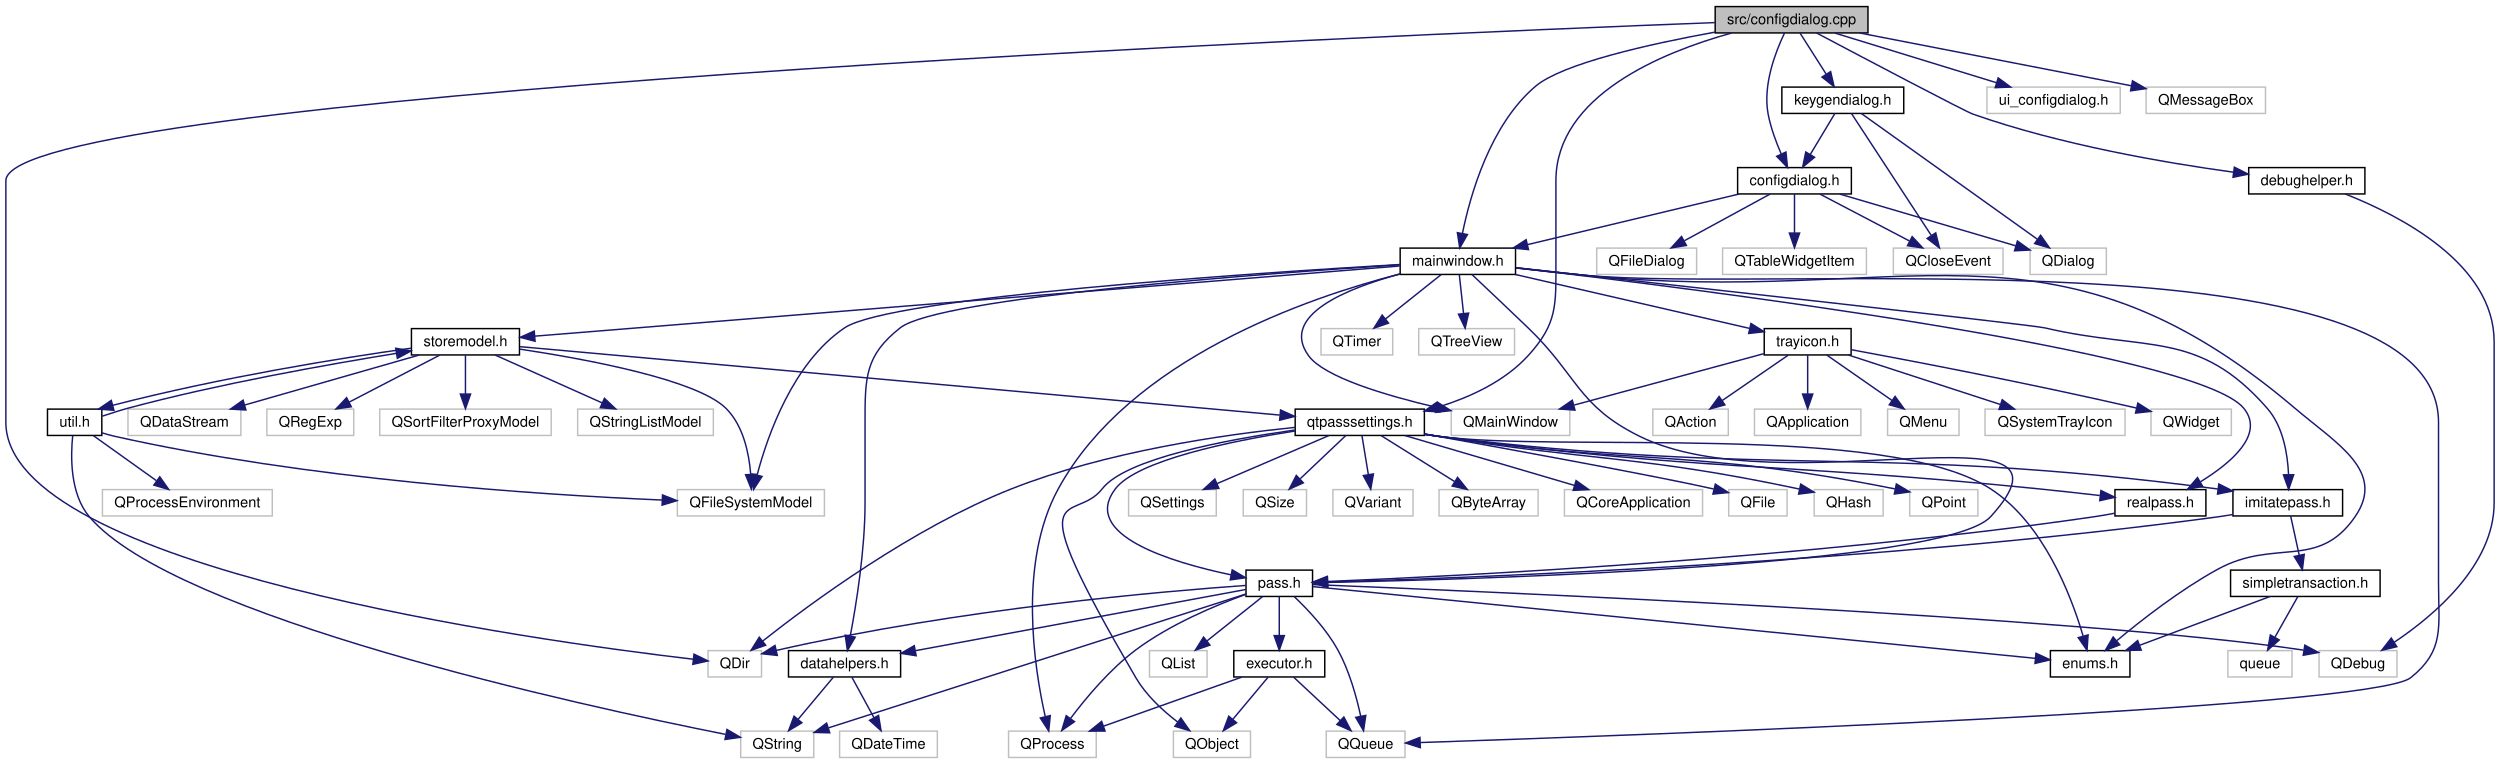
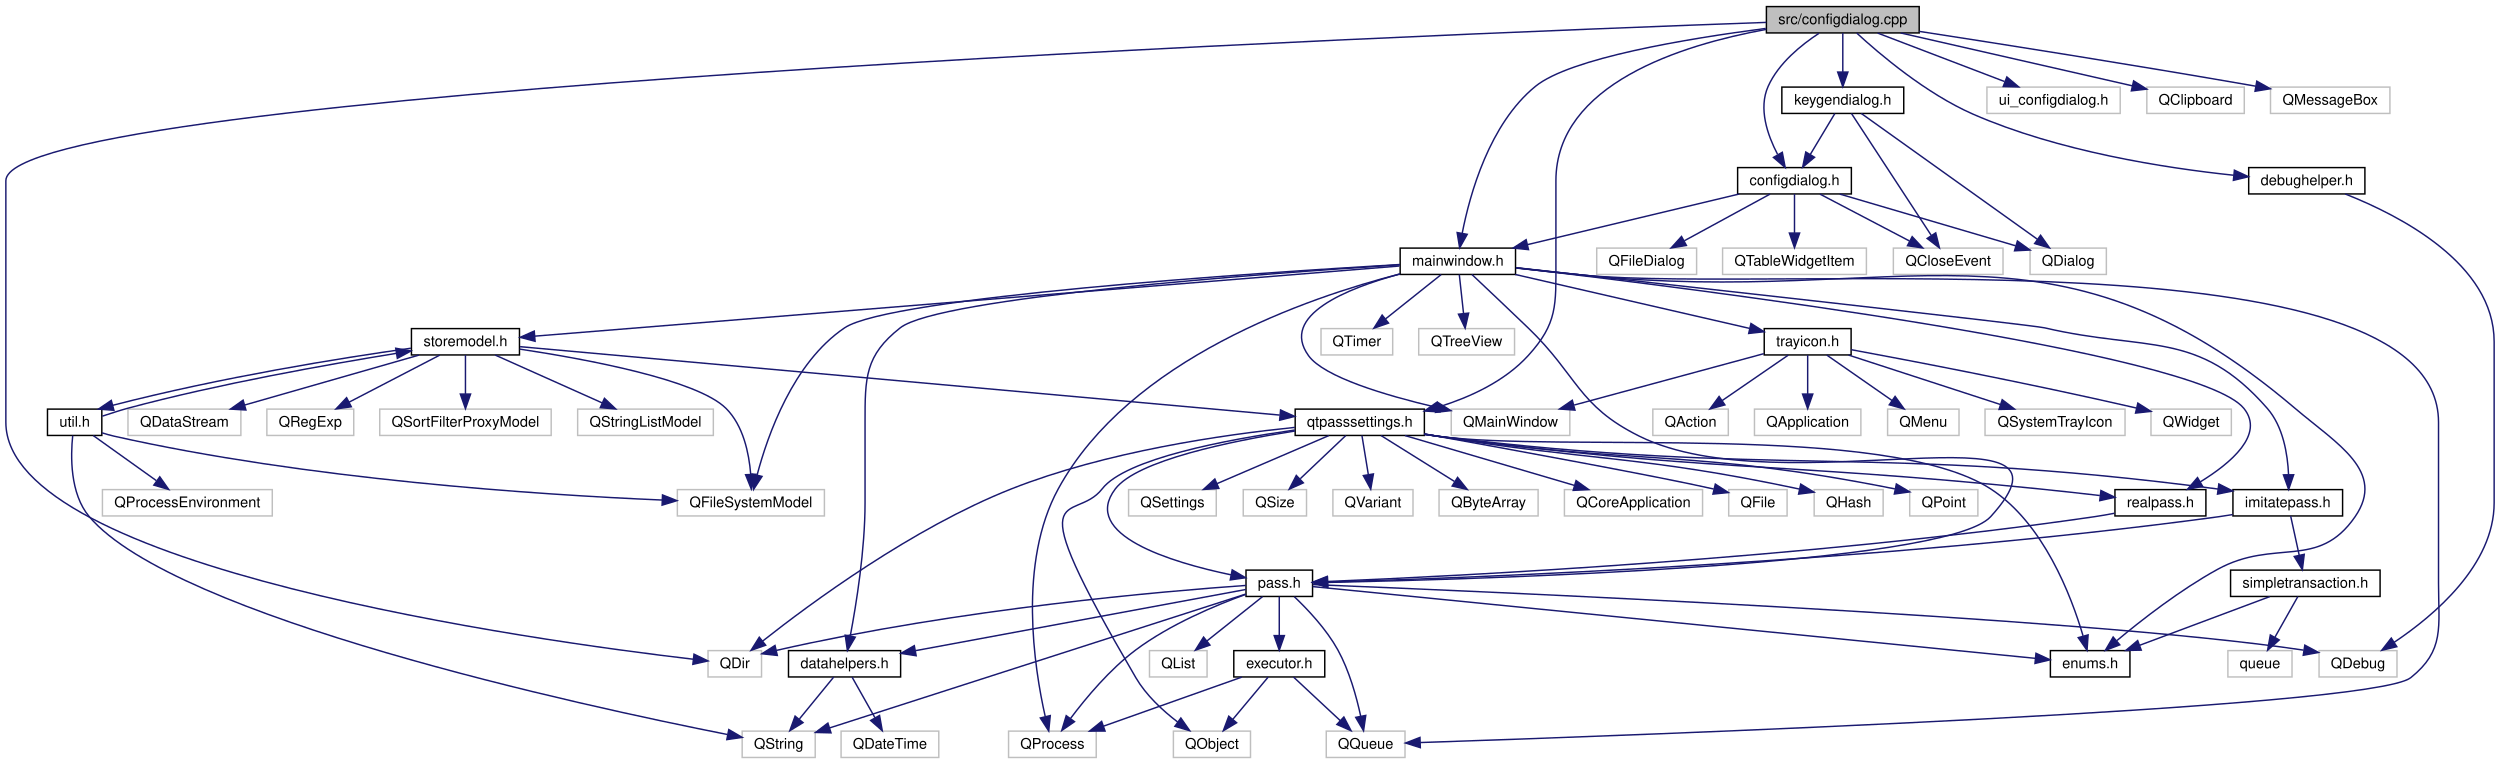
<svg xmlns="http://www.w3.org/2000/svg" xmlns:xlink="http://www.w3.org/1999/xlink" width="1708pt" height="522pt" viewBox="0.00 0.00 1708.00 522.00">
  <g id="graph0" class="graph" transform="scale(1 1) rotate(0) translate(4 518)">
    <g id="node1" class="node">
-       <polygon fill="#bfbfbf" stroke="#000000" points="1167.808,-495.5 1167.808,-513.5 1272.192,-513.5 1272.192,-495.5 1167.808,-495.5" />
-       <text text-anchor="middle" x="1220" y="-501.5" font-family="Helvetica,sans-Serif" font-size="10.00" fill="#000000">src/configdialog.cpp</text>
+       <polygon fill="#bfbfbf" stroke="#000000" points="1202.808,-495.5 1202.808,-513.5 1307.192,-513.5 1307.192,-495.5 1202.808,-495.5" />
+       <text text-anchor="middle" x="1255" y="-501.5" font-family="Helvetica,sans-Serif" font-size="10.00" fill="#000000">src/configdialog.cpp</text>
    </g>
    <g id="node2" class="node">
      <g id="a_node2">
        <a xlink:href="configdialog_8h.html" target="_top" xlink:title="configdialog.h">
          <polygon fill="none" stroke="#000000" points="1183.143,-385.5 1183.143,-403.5 1260.857,-403.5 1260.857,-385.5 1183.143,-385.5" />
          <text text-anchor="middle" x="1222" y="-391.5" font-family="Helvetica,sans-Serif" font-size="10.00" fill="#000000">configdialog.h</text>
        </a>
      </g>
    </g>
    <g id="edge1" class="edge">
-       <path fill="none" stroke="#191970" d="M1215.175,-495.384C1209.186,-482.953 1200.198,-459.947 1204,-440 1205.767,-430.729 1209.39,-420.937 1212.926,-412.82" />
-       <polygon fill="#191970" stroke="#191970" points="1216.169,-414.146 1217.211,-403.602 1209.822,-411.195 1216.169,-414.146" />
+       <path fill="none" stroke="#191970" d="M1238.766,-495.274C1226.675,-487.386 1211.082,-474.81 1204,-459 1197.258,-443.951 1203.514,-425.777 1210.433,-412.561" />
+       <polygon fill="#191970" stroke="#191970" points="1213.666,-413.962 1215.649,-403.555 1207.608,-410.454 1213.666,-413.962" />
    </g>
    <g id="node3" class="node">
      <g id="a_node3">
        <a xlink:href="mainwindow_8h.html" target="_top" xlink:title="mainwindow.h">
          <polygon fill="none" stroke="#000000" points="952.591,-330.5 952.591,-348.5 1031.409,-348.5 1031.409,-330.5 952.591,-330.5" />
          <text text-anchor="middle" x="992" y="-336.5" font-family="Helvetica,sans-Serif" font-size="10.00" fill="#000000">mainwindow.h</text>
        </a>
      </g>
    </g>
    <g id="edge76" class="edge">
-       <path fill="none" stroke="#191970" d="M1167.57,-496.036C1123.013,-487.931 1063.428,-474.643 1045,-459 1014.116,-432.783 1000.533,-385.028 995.14,-358.516" />
-       <polygon fill="#191970" stroke="#191970" points="998.562,-357.777 993.303,-348.58 991.679,-359.049 998.562,-357.777" />
+       <path fill="none" stroke="#191970" d="M1202.32,-498.578C1148.233,-491.555 1068.721,-478.314 1045,-459 1013.585,-433.421 1000.212,-385.414 994.994,-358.692" />
+       <polygon fill="#191970" stroke="#191970" points="998.41,-357.911 993.228,-348.67 991.516,-359.126 998.41,-357.911" />
    </g>
    <g id="node15" class="node">
      <polygon fill="none" stroke="#bfbfbf" points="479.724,-55.5 479.724,-73.5 516.276,-73.5 516.276,-55.5 479.724,-55.5" />
      <text text-anchor="middle" x="498" y="-61.5" font-family="Helvetica,sans-Serif" font-size="10.00" fill="#000000">QDir</text>
    </g>
-     <g id="edge79" class="edge">
-       <path fill="none" stroke="#191970" d="M1167.578,-502.565C934.062,-493.605 0,-454.046 0,-394.5 0,-394.5 0,-394.5 0,-229.5 0,-129.877 363.646,-80.03 469.449,-67.635" />
+     <g id="edge80" class="edge">
+       <path fill="none" stroke="#191970" d="M1202.672,-502.701C965.154,-494.2 0,-455.877 0,-394.5 0,-394.5 0,-394.5 0,-229.5 0,-129.877 363.646,-80.03 469.449,-67.635" />
      <polygon fill="#191970" stroke="#191970" points="470.15,-71.077 479.685,-66.459 469.351,-64.123 470.15,-71.077" />
    </g>
    <g id="node28" class="node">
      <g id="a_node28">
        <a xlink:href="qtpasssettings_8h.html" target="_top" xlink:title="qtpasssettings.h">
          <polygon fill="none" stroke="#000000" points="880.867,-220.5 880.867,-238.5 969.133,-238.5 969.133,-220.5 880.867,-220.5" />
          <text text-anchor="middle" x="925" y="-226.5" font-family="Helvetica,sans-Serif" font-size="10.00" fill="#000000">qtpasssettings.h</text>
        </a>
      </g>
    </g>
    <g id="edge77" class="edge">
-       <path fill="none" stroke="#191970" d="M1178.956,-495.434C1131.256,-482.194 1059,-452.557 1059,-394.5 1059,-394.5 1059,-394.5 1059,-339.5 1059,-309.615 1060.157,-297.064 1040,-275 1024.051,-257.542 1000.54,-246.684 978.927,-239.978" />
+       <path fill="none" stroke="#191970" d="M1202.733,-497.918C1144.671,-487.34 1059,-460.542 1059,-394.5 1059,-394.5 1059,-394.5 1059,-339.5 1059,-309.615 1060.157,-297.064 1040,-275 1024.051,-257.542 1000.54,-246.684 978.927,-239.978" />
      <polygon fill="#191970" stroke="#191970" points="979.741,-236.571 969.163,-237.181 977.813,-243.3 979.741,-236.571" />
    </g>
    <g id="node50" class="node">
      <g id="a_node50">
        <a xlink:href="debughelper_8h.html" target="_top" xlink:title="debughelper.h">
          <polygon fill="none" stroke="#000000" points="1532.301,-385.5 1532.301,-403.5 1611.699,-403.5 1611.699,-385.5 1532.301,-385.5" />
          <text text-anchor="middle" x="1572" y="-391.5" font-family="Helvetica,sans-Serif" font-size="10.00" fill="#000000">debughelper.h</text>
        </a>
      </g>
    </g>
    <g id="edge70" class="edge">
-       <path fill="none" stroke="#191970" d="M1237.067,-495.46C1269.748,-478.173 1338.435,-441.958 1344,-440 1403.417,-419.095 1475.116,-406.769 1522.045,-400.332" />
-       <polygon fill="#191970" stroke="#191970" points="1522.511,-403.8 1531.961,-399.008 1521.585,-396.862 1522.511,-403.8" />
+       <path fill="none" stroke="#191970" d="M1264.525,-495.401C1279.925,-481.231 1311.827,-454.062 1344,-440 1402.06,-414.624 1474.648,-403.26 1522.115,-398.266" />
+       <polygon fill="#191970" stroke="#191970" points="1522.538,-401.741 1532.142,-397.267 1521.844,-394.776 1522.538,-401.741" />
    </g>
    <g id="node51" class="node">
      <g id="a_node51">
        <a xlink:href="keygendialog_8h.html" target="_top" xlink:title="keygendialog.h">
          <polygon fill="none" stroke="#000000" points="1213.362,-440.5 1213.362,-458.5 1296.638,-458.5 1296.638,-440.5 1213.362,-440.5" />
          <text text-anchor="middle" x="1255" y="-446.5" font-family="Helvetica,sans-Serif" font-size="10.00" fill="#000000">keygendialog.h</text>
        </a>
      </g>
    </g>
    <g id="edge72" class="edge">
-       <path fill="none" stroke="#191970" d="M1225.78,-495.418C1230.614,-487.821 1237.657,-476.753 1243.618,-467.387" />
-       <polygon fill="#191970" stroke="#191970" points="1246.679,-469.095 1249.095,-458.779 1240.773,-465.337 1246.679,-469.095" />
+       <path fill="none" stroke="#191970" d="M1255,-495.418C1255,-488.216 1255,-477.896 1255,-468.863" />
+       <polygon fill="#191970" stroke="#191970" points="1258.5,-468.779 1255,-458.779 1251.5,-468.779 1258.5,-468.779" />
    </g>
    <g id="node52" class="node">
      <polygon fill="none" stroke="#bfbfbf" points="1353.471,-440.5 1353.471,-458.5 1444.529,-458.5 1444.529,-440.5 1353.471,-440.5" />
      <text text-anchor="middle" x="1399" y="-446.5" font-family="Helvetica,sans-Serif" font-size="10.00" fill="#000000">ui_configdialog.h</text>
    </g>
    <g id="edge78" class="edge">
-       <path fill="none" stroke="#191970" d="M1249.558,-495.418C1279.705,-486.155 1326.643,-471.733 1359.861,-461.526" />
-       <polygon fill="#191970" stroke="#191970" points="1361.165,-464.787 1369.695,-458.504 1359.108,-458.096 1361.165,-464.787" />
+       <path fill="none" stroke="#191970" d="M1278.779,-495.418C1302.437,-486.382 1338.951,-472.435 1365.532,-462.283" />
+       <polygon fill="#191970" stroke="#191970" points="1367.093,-465.433 1375.186,-458.596 1364.595,-458.894 1367.093,-465.433" />
    </g>
    <g id="node53" class="node">
-       <polygon fill="none" stroke="#bfbfbf" points="1462.207,-440.5 1462.207,-458.5 1543.793,-458.5 1543.793,-440.5 1462.207,-440.5" />
-       <text text-anchor="middle" x="1503" y="-446.5" font-family="Helvetica,sans-Serif" font-size="10.00" fill="#000000">QMessageBox</text>
-     </g>
-     <g id="edge80" class="edge">
-       <path fill="none" stroke="#191970" d="M1266.415,-495.479C1317.533,-485.545 1399.466,-469.622 1452.251,-459.363" />
-       <polygon fill="#191970" stroke="#191970" points="1452.929,-462.797 1462.078,-457.453 1451.594,-455.925 1452.929,-462.797" />
+       <polygon fill="none" stroke="#bfbfbf" points="1462.709,-440.5 1462.709,-458.5 1529.291,-458.5 1529.291,-440.5 1462.709,-440.5" />
+       <text text-anchor="middle" x="1496" y="-446.5" font-family="Helvetica,sans-Serif" font-size="10.00" fill="#000000">QClipboard</text>
+     </g>
+     <g id="edge79" class="edge">
+       <path fill="none" stroke="#191970" d="M1294.526,-495.479C1338.011,-485.556 1407.679,-469.656 1452.636,-459.396" />
+       <polygon fill="#191970" stroke="#191970" points="1453.697,-462.744 1462.668,-457.107 1452.139,-455.92 1453.697,-462.744" />
+     </g>
+     <g id="node54" class="node">
+       <polygon fill="none" stroke="#bfbfbf" points="1547.207,-440.5 1547.207,-458.5 1628.793,-458.5 1628.793,-440.5 1547.207,-440.5" />
+       <text text-anchor="middle" x="1588" y="-446.5" font-family="Helvetica,sans-Serif" font-size="10.00" fill="#000000">QMessageBox</text>
+     </g>
+     <g id="edge81" class="edge">
+       <path fill="none" stroke="#191970" d="M1307.234,-496.556C1361.971,-488.129 1450.724,-474.179 1537.112,-459.117" />
+       <polygon fill="#191970" stroke="#191970" points="1537.841,-462.543 1547.087,-457.371 1536.634,-455.648 1537.841,-462.543" />
    </g>
    <g id="edge2" class="edge">
      <path fill="none" stroke="#191970" d="M1184.278,-385.479C1144.753,-376.028 1082.562,-361.156 1039.666,-350.898" />
      <polygon fill="#191970" stroke="#191970" points="1040.283,-347.447 1029.743,-348.526 1038.655,-354.255 1040.283,-347.447" />
    </g>
    <g id="node46" class="node">
      <polygon fill="none" stroke="#bfbfbf" points="1289.542,-330.5 1289.542,-348.5 1364.458,-348.5 1364.458,-330.5 1289.542,-330.5" />
      <text text-anchor="middle" x="1327" y="-336.5" font-family="Helvetica,sans-Serif" font-size="10.00" fill="#000000">QCloseEvent</text>
    </g>
    <g id="edge66" class="edge">
      <path fill="none" stroke="#191970" d="M1239.339,-385.418C1255.982,-376.7 1281.35,-363.412 1300.521,-353.37" />
      <polygon fill="#191970" stroke="#191970" points="1302.401,-356.336 1309.636,-348.596 1299.153,-350.135 1302.401,-356.336" />
    </g>
    <g id="node47" class="node">
      <polygon fill="none" stroke="#bfbfbf" points="1382.936,-330.5 1382.936,-348.5 1435.064,-348.5 1435.064,-330.5 1382.936,-330.5" />
      <text text-anchor="middle" x="1409" y="-336.5" font-family="Helvetica,sans-Serif" font-size="10.00" fill="#000000">QDialog</text>
    </g>
    <g id="edge67" class="edge">
      <path fill="none" stroke="#191970" d="M1252.879,-385.418C1285.925,-375.699 1338.285,-360.298 1373.134,-350.049" />
      <polygon fill="#191970" stroke="#191970" points="1374.3,-353.354 1382.906,-347.175 1372.325,-346.639 1374.3,-353.354" />
    </g>
    <g id="node48" class="node">
      <polygon fill="none" stroke="#bfbfbf" points="1086.879,-330.5 1086.879,-348.5 1155.121,-348.5 1155.121,-330.5 1086.879,-330.5" />
      <text text-anchor="middle" x="1121" y="-336.5" font-family="Helvetica,sans-Serif" font-size="10.00" fill="#000000">QFileDialog</text>
    </g>
    <g id="edge68" class="edge">
      <path fill="none" stroke="#191970" d="M1205.322,-385.418C1189.386,-376.74 1165.134,-363.533 1146.723,-353.508" />
      <polygon fill="#191970" stroke="#191970" points="1148.159,-350.304 1137.703,-348.596 1144.811,-356.452 1148.159,-350.304" />
    </g>
    <g id="node49" class="node">
      <polygon fill="none" stroke="#bfbfbf" points="1172.872,-330.5 1172.872,-348.5 1271.128,-348.5 1271.128,-330.5 1172.872,-330.5" />
      <text text-anchor="middle" x="1222" y="-336.5" font-family="Helvetica,sans-Serif" font-size="10.00" fill="#000000">QTableWidgetItem</text>
    </g>
    <g id="edge69" class="edge">
      <path fill="none" stroke="#191970" d="M1222,-385.418C1222,-378.216 1222,-367.896 1222,-358.863" />
      <polygon fill="#191970" stroke="#191970" points="1225.5,-358.779 1222,-348.779 1218.5,-358.779 1225.5,-358.779" />
    </g>
    <g id="node4" class="node">
      <g id="a_node4">
        <a xlink:href="datahelpers_8h.html" target="_top" xlink:title="datahelpers.h">
          <polygon fill="none" stroke="#000000" points="534.7,-55.5 534.7,-73.5 611.3,-73.5 611.3,-55.5 534.7,-55.5" />
          <text text-anchor="middle" x="573" y="-61.5" font-family="Helvetica,sans-Serif" font-size="10.00" fill="#000000">datahelpers.h</text>
        </a>
      </g>
    </g>
    <g id="edge3" class="edge">
      <path fill="none" stroke="#191970" d="M952.508,-337.102C860.471,-331.187 637.502,-314.855 611,-294 586.963,-275.085 587,-260.087 587,-229.5 587,-229.5 587,-229.5 587,-174.5 587,-142.368 581.049,-105.377 576.907,-83.521" />
      <polygon fill="#191970" stroke="#191970" points="580.315,-82.711 574.947,-73.577 573.447,-84.065 580.315,-82.711" />
    </g>
    <g id="node7" class="node">
      <g id="a_node7">
        <a xlink:href="enums_8h.html" target="_top" xlink:title="enums.h">
          <polygon fill="none" stroke="#000000" points="1396.823,-55.5 1396.823,-73.5 1451.177,-73.5 1451.177,-55.5 1396.823,-55.5" />
          <text text-anchor="middle" x="1424" y="-61.5" font-family="Helvetica,sans-Serif" font-size="10.00" fill="#000000">enums.h</text>
        </a>
      </g>
    </g>
    <g id="edge6" class="edge">
      <path fill="none" stroke="#191970" d="M1031.805,-334.972C1046.338,-333.354 1062.908,-331.548 1078,-330 1296.606,-307.572 1396.55,-381.311 1564,-239 1592.65,-214.651 1626.309,-195.979 1605,-165 1579.647,-128.141 1550.22,-150.521 1511,-129 1485.593,-115.059 1459.242,-94.524 1442.295,-80.388" />
      <polygon fill="#191970" stroke="#191970" points="1444.235,-77.445 1434.344,-73.649 1439.709,-82.785 1444.235,-77.445" />
    </g>
    <g id="node8" class="node">
      <g id="a_node8">
        <a xlink:href="imitatepass_8h.html" target="_top" xlink:title="imitatepass.h">
          <polygon fill="none" stroke="#000000" points="1521.542,-165.5 1521.542,-183.5 1596.458,-183.5 1596.458,-165.5 1521.542,-165.5" />
          <text text-anchor="middle" x="1559" y="-171.5" font-family="Helvetica,sans-Serif" font-size="10.00" fill="#000000">imitatepass.h</text>
        </a>
      </g>
    </g>
    <g id="edge7" class="edge">
      <path fill="none" stroke="#191970" d="M1031.634,-335.126C1131.146,-324.129 1384.238,-296.052 1393,-294 1462.949,-277.616 1497.7,-293.074 1545,-239 1555.834,-226.614 1558.919,-207.827 1559.539,-193.718" />
      <polygon fill="#191970" stroke="#191970" points="1563.039,-193.642 1559.609,-183.618 1556.04,-193.593 1563.039,-193.642" />
    </g>
    <g id="node9" class="node">
      <g id="a_node9">
        <a xlink:href="pass_8h.html" target="_top" xlink:title="pass.h">
          <polygon fill="none" stroke="#000000" points="847.269,-110.5 847.269,-128.5 892.731,-128.5 892.731,-110.5 847.269,-110.5" />
          <text text-anchor="middle" x="870" y="-116.5" font-family="Helvetica,sans-Serif" font-size="10.00" fill="#000000">pass.h</text>
        </a>
      </g>
    </g>
    <g id="edge24" class="edge">
      <path fill="none" stroke="#191970" d="M1001.598,-330.473C1011.314,-321.319 1026.752,-306.728 1040,-294 1073.997,-261.338 1073.766,-240.95 1116,-220 1214.033,-171.371 1429.685,-245.906 1356,-165 1325.551,-131.567 1008.02,-122.254 903.298,-120.082" />
      <polygon fill="#191970" stroke="#191970" points="903.069,-116.577 893.001,-119.878 902.93,-123.576 903.069,-116.577" />
    </g>
    <g id="node12" class="node">
      <polygon fill="none" stroke="#bfbfbf" points="685.049,-.5 685.049,-18.5 744.951,-18.5 744.951,-.5 685.049,-.5" />
      <text text-anchor="middle" x="715" y="-6.5" font-family="Helvetica,sans-Serif" font-size="10.00" fill="#000000">QProcess</text>
    </g>
    <g id="edge62" class="edge">
      <path fill="none" stroke="#191970" d="M952.583,-330.884C889.388,-314.665 767.577,-272.913 719,-184 691.457,-133.588 702.512,-62.149 710.104,-28.468" />
      <polygon fill="#191970" stroke="#191970" points="713.548,-29.12 712.486,-18.579 706.742,-27.482 713.548,-29.12" />
    </g>
    <g id="node13" class="node">
      <polygon fill="none" stroke="#bfbfbf" points="902.099,-.5 902.099,-18.5 955.901,-18.5 955.901,-.5 902.099,-.5" />
      <text text-anchor="middle" x="929" y="-6.5" font-family="Helvetica,sans-Serif" font-size="10.00" fill="#000000">QQueue</text>
    </g>
    <g id="edge63" class="edge">
      <path fill="none" stroke="#191970" d="M1031.795,-334.87C1046.327,-333.242 1062.898,-331.456 1078,-330 1209.078,-317.364 1662,-361.185 1662,-229.5 1662,-229.5 1662,-229.5 1662,-119.5 1662,-89.615 1666.35,-73.651 1643,-55 1616.341,-33.706 1109.338,-15.443 966.29,-10.698" />
      <polygon fill="#191970" stroke="#191970" points="966.357,-7.198 956.247,-10.367 966.127,-14.194 966.357,-7.198" />
    </g>
    <g id="node19" class="node">
      <g id="a_node19">
        <a xlink:href="realpass_8h.html" target="_top" xlink:title="realpass.h">
          <polygon fill="none" stroke="#000000" points="1440.931,-165.5 1440.931,-183.5 1503.069,-183.5 1503.069,-165.5 1440.931,-165.5" />
          <text text-anchor="middle" x="1472" y="-171.5" font-family="Helvetica,sans-Serif" font-size="10.00" fill="#000000">realpass.h</text>
        </a>
      </g>
    </g>
    <g id="edge25" class="edge">
      <path fill="none" stroke="#191970" d="M1031.754,-335.027C1150.673,-321.248 1497.398,-278.017 1529,-239 1543.402,-221.218 1520.182,-201.632 1499.194,-188.762" />
      <polygon fill="#191970" stroke="#191970" points="1500.857,-185.68 1490.452,-183.682 1497.34,-191.732 1500.857,-185.68" />
    </g>
    <g id="node20" class="node">
      <g id="a_node20">
        <a xlink:href="storemodel_8h.html" target="_top" xlink:title="storemodel.h">
          <polygon fill="none" stroke="#000000" points="277.096,-275.5 277.096,-293.5 350.904,-293.5 350.904,-275.5 277.096,-275.5" />
          <text text-anchor="middle" x="314" y="-281.5" font-family="Helvetica,sans-Serif" font-size="10.00" fill="#000000">storemodel.h</text>
        </a>
      </g>
    </g>
    <g id="edge27" class="edge">
      <path fill="none" stroke="#191970" d="M952.119,-336.265C834.366,-326.713 488.519,-298.657 361.497,-288.353" />
      <polygon fill="#191970" stroke="#191970" points="361.563,-284.847 351.313,-287.527 360.998,-291.824 361.563,-284.847" />
    </g>
    <g id="node22" class="node">
      <polygon fill="none" stroke="#bfbfbf" points="458.766,-165.5 458.766,-183.5 559.234,-183.5 559.234,-165.5 458.766,-165.5" />
      <text text-anchor="middle" x="509" y="-171.5" font-family="Helvetica,sans-Serif" font-size="10.00" fill="#000000">QFileSystemModel</text>
    </g>
    <g id="edge60" class="edge">
      <path fill="none" stroke="#191970" d="M952.439,-337.3C854.069,-331.535 604.084,-314.977 573,-294 537.851,-270.28 520.476,-220.755 513.267,-193.498" />
      <polygon fill="#191970" stroke="#191970" points="516.627,-192.504 510.846,-183.625 509.829,-194.171 516.627,-192.504" />
    </g>
    <g id="node37" class="node">
      <g id="a_node37">
        <a xlink:href="trayicon_8h.html" target="_top" xlink:title="trayicon.h">
          <polygon fill="none" stroke="#000000" points="1201.323,-275.5 1201.323,-293.5 1260.677,-293.5 1260.677,-275.5 1201.323,-275.5" />
          <text text-anchor="middle" x="1231" y="-281.5" font-family="Helvetica,sans-Serif" font-size="10.00" fill="#000000">trayicon.h</text>
        </a>
      </g>
    </g>
    <g id="edge53" class="edge">
      <path fill="none" stroke="#191970" d="M1031.198,-330.479C1075.428,-320.301 1146.972,-303.837 1191.376,-293.618" />
      <polygon fill="#191970" stroke="#191970" points="1192.272,-297.004 1201.233,-291.35 1190.702,-290.182 1192.272,-297.004" />
    </g>
    <g id="node40" class="node">
      <polygon fill="none" stroke="#bfbfbf" points="987.49,-220.5 987.49,-238.5 1068.51,-238.5 1068.51,-220.5 987.49,-220.5" />
      <text text-anchor="middle" x="1028" y="-226.5" font-family="Helvetica,sans-Serif" font-size="10.00" fill="#000000">QMainWindow</text>
    </g>
    <g id="edge61" class="edge">
      <path fill="none" stroke="#191970" d="M952.458,-330.83C915.954,-320.912 870.17,-302.418 890,-275 900.563,-260.395 942.33,-247.918 977.175,-239.744" />
      <polygon fill="#191970" stroke="#191970" points="978.28,-243.083 987.255,-237.452 976.727,-236.257 978.28,-243.083" />
    </g>
    <g id="node44" class="node">
      <polygon fill="none" stroke="#bfbfbf" points="898.518,-275.5 898.518,-293.5 947.482,-293.5 947.482,-275.5 898.518,-275.5" />
      <text text-anchor="middle" x="923" y="-281.5" font-family="Helvetica,sans-Serif" font-size="10.00" fill="#000000">QTimer</text>
    </g>
    <g id="edge64" class="edge">
      <path fill="none" stroke="#191970" d="M980.606,-330.418C970.281,-322.188 954.845,-309.884 942.55,-300.084" />
      <polygon fill="#191970" stroke="#191970" points="944.643,-297.276 934.641,-293.779 940.28,-302.75 944.643,-297.276" />
    </g>
    <g id="node45" class="node">
      <polygon fill="none" stroke="#bfbfbf" points="965.264,-275.5 965.264,-293.5 1030.736,-293.5 1030.736,-275.5 965.264,-275.5" />
      <text text-anchor="middle" x="998" y="-281.5" font-family="Helvetica,sans-Serif" font-size="10.00" fill="#000000">QTreeView</text>
    </g>
    <g id="edge65" class="edge">
      <path fill="none" stroke="#191970" d="M992.991,-330.418C993.776,-323.216 994.902,-312.896 995.888,-303.863" />
      <polygon fill="#191970" stroke="#191970" points="999.383,-304.1 996.988,-293.779 992.424,-303.341 999.383,-304.1" />
    </g>
    <g id="node5" class="node">
-       <polygon fill="none" stroke="#bfbfbf" points="569.622,-.5 569.622,-18.5 636.378,-18.5 636.378,-.5 569.622,-.5" />
-       <text text-anchor="middle" x="603" y="-6.5" font-family="Helvetica,sans-Serif" font-size="10.00" fill="#000000">QDateTime</text>
+       <polygon fill="none" stroke="#bfbfbf" points="570.622,-.5 570.622,-18.5 637.378,-18.5 637.378,-.5 570.622,-.5" />
+       <text text-anchor="middle" x="604" y="-6.5" font-family="Helvetica,sans-Serif" font-size="10.00" fill="#000000">QDateTime</text>
    </g>
    <g id="edge4" class="edge">
-       <path fill="none" stroke="#191970" d="M577.954,-55.418C582.055,-47.9 588.009,-36.983 593.084,-27.68" />
-       <polygon fill="#191970" stroke="#191970" points="596.222,-29.234 597.938,-18.779 590.077,-25.882 596.222,-29.234" />
+       <path fill="none" stroke="#191970" d="M578.119,-55.418C582.356,-47.9 588.51,-36.983 593.753,-27.68" />
+       <polygon fill="#191970" stroke="#191970" points="596.909,-29.21 598.77,-18.779 590.811,-25.772 596.909,-29.21" />
    </g>
    <g id="node6" class="node">
-       <polygon fill="none" stroke="#bfbfbf" points="502.049,-.5 502.049,-18.5 551.951,-18.5 551.951,-.5 502.049,-.5" />
-       <text text-anchor="middle" x="527" y="-6.5" font-family="Helvetica,sans-Serif" font-size="10.00" fill="#000000">QString</text>
+       <polygon fill="none" stroke="#bfbfbf" points="503.049,-.5 503.049,-18.5 552.951,-18.5 552.951,-.5 503.049,-.5" />
+       <text text-anchor="middle" x="528" y="-6.5" font-family="Helvetica,sans-Serif" font-size="10.00" fill="#000000">QString</text>
    </g>
    <g id="edge5" class="edge">
-       <path fill="none" stroke="#191970" d="M565.404,-55.418C558.851,-47.583 549.212,-36.057 541.23,-26.514" />
-       <polygon fill="#191970" stroke="#191970" points="543.861,-24.205 534.761,-18.779 538.492,-28.696 543.861,-24.205" />
+       <path fill="none" stroke="#191970" d="M565.569,-55.418C559.224,-47.662 549.919,-36.29 542.157,-26.803" />
+       <polygon fill="#191970" stroke="#191970" points="544.634,-24.303 535.592,-18.779 539.216,-28.735 544.634,-24.303" />
    </g>
    <g id="edge8" class="edge">
      <path fill="none" stroke="#191970" d="M1521.362,-166.449C1518.204,-165.908 1515.052,-165.415 1512,-165 1280.121,-133.482 997.971,-123.081 902.988,-120.34" />
      <polygon fill="#191970" stroke="#191970" points="902.948,-116.838 892.854,-120.057 902.752,-123.835 902.948,-116.838" />
    </g>
    <g id="node17" class="node">
      <g id="a_node17">
        <a xlink:href="simpletransaction_8h.html" target="_top" xlink:title="simpletransaction.h">
          <polygon fill="none" stroke="#000000" points="1519.924,-110.5 1519.924,-128.5 1622.076,-128.5 1622.076,-110.5 1519.924,-110.5" />
          <text text-anchor="middle" x="1571" y="-116.5" font-family="Helvetica,sans-Serif" font-size="10.00" fill="#000000">simpletransaction.h</text>
        </a>
      </g>
    </g>
    <g id="edge21" class="edge">
      <path fill="none" stroke="#191970" d="M1560.982,-165.418C1562.57,-158.137 1564.854,-147.669 1566.84,-138.566" />
      <polygon fill="#191970" stroke="#191970" points="1570.263,-139.296 1568.975,-128.78 1563.424,-137.804 1570.263,-139.296" />
    </g>
    <g id="edge9" class="edge">
      <path fill="none" stroke="#191970" d="M847.188,-115.276C799.095,-106.37 686.4,-85.5 621.448,-73.472" />
      <polygon fill="#191970" stroke="#191970" points="621.921,-70 611.451,-71.621 620.646,-76.883 621.921,-70" />
    </g>
    <g id="edge20" class="edge">
-       <path fill="none" stroke="#191970" d="M847.229,-112.197C788.616,-93.4 632.235,-43.249 562.004,-20.726" />
-       <polygon fill="#191970" stroke="#191970" points="562.88,-17.331 552.288,-17.61 560.742,-23.997 562.88,-17.331" />
+       <path fill="none" stroke="#191970" d="M847.029,-112.112C788.361,-93.242 632.712,-43.179 562.827,-20.702" />
+       <polygon fill="#191970" stroke="#191970" points="563.751,-17.323 553.16,-17.592 561.608,-23.986 563.751,-17.323" />
    </g>
    <g id="edge10" class="edge">
      <path fill="none" stroke="#191970" d="M892.75,-117.241C978.171,-108.761 1280.29,-78.767 1386.632,-68.21" />
      <polygon fill="#191970" stroke="#191970" points="1386.984,-71.692 1396.59,-67.221 1386.293,-64.726 1386.984,-71.692" />
    </g>
    <g id="node10" class="node">
      <g id="a_node10">
        <a xlink:href="executor_8h.html" target="_top" xlink:title="executor.h">
          <polygon fill="none" stroke="#000000" points="838.926,-55.5 838.926,-73.5 901.074,-73.5 901.074,-55.5 838.926,-55.5" />
          <text text-anchor="middle" x="870" y="-61.5" font-family="Helvetica,sans-Serif" font-size="10.00" fill="#000000">executor.h</text>
        </a>
      </g>
    </g>
    <g id="edge11" class="edge">
      <path fill="none" stroke="#191970" d="M870,-110.418C870,-103.216 870,-92.896 870,-83.863" />
      <polygon fill="#191970" stroke="#191970" points="873.5,-83.779 870,-73.779 866.5,-83.779 873.5,-83.779" />
    </g>
    <g id="edge18" class="edge">
      <path fill="none" stroke="#191970" d="M847.157,-111.959C826.316,-104.397 795.306,-91.384 772,-74 754.313,-60.807 738.066,-41.376 727.483,-27.291" />
      <polygon fill="#191970" stroke="#191970" points="730.105,-24.947 721.387,-18.927 724.448,-29.07 730.105,-24.947" />
    </g>
    <g id="edge19" class="edge">
      <path fill="none" stroke="#191970" d="M880.266,-110.342C889.294,-101.769 902.18,-88.185 910,-74 917.837,-59.783 922.766,-41.979 925.634,-28.68" />
      <polygon fill="#191970" stroke="#191970" points="929.092,-29.233 927.577,-18.747 922.223,-27.889 929.092,-29.233" />
    </g>
    <g id="node14" class="node">
      <polygon fill="none" stroke="#bfbfbf" points="1580.377,-55.5 1580.377,-73.5 1633.623,-73.5 1633.623,-55.5 1580.377,-55.5" />
      <text text-anchor="middle" x="1607" y="-61.5" font-family="Helvetica,sans-Serif" font-size="10.00" fill="#000000">QDebug</text>
    </g>
    <g id="edge15" class="edge">
      <path fill="none" stroke="#191970" d="M892.74,-118.616C995.316,-114.541 1416.221,-96.846 1569.835,-73.821" />
      <polygon fill="#191970" stroke="#191970" points="1570.658,-77.235 1579.994,-72.225 1569.572,-70.319 1570.658,-77.235" />
    </g>
    <g id="edge16" class="edge">
      <path fill="none" stroke="#191970" d="M847.185,-118.031C793.029,-114.219 652.473,-102.417 526.355,-73.636" />
      <polygon fill="#191970" stroke="#191970" points="527.062,-70.207 516.529,-71.352 525.477,-77.025 527.062,-70.207" />
    </g>
    <g id="node16" class="node">
      <polygon fill="none" stroke="#bfbfbf" points="781.33,-55.5 781.33,-73.5 820.67,-73.5 820.67,-55.5 781.33,-55.5" />
      <text text-anchor="middle" x="801" y="-61.5" font-family="Helvetica,sans-Serif" font-size="10.00" fill="#000000">QList</text>
    </g>
    <g id="edge17" class="edge">
      <path fill="none" stroke="#191970" d="M858.606,-110.418C848.281,-102.188 832.845,-89.884 820.55,-80.084" />
      <polygon fill="#191970" stroke="#191970" points="822.643,-77.276 812.641,-73.779 818.28,-82.749 822.643,-77.276" />
    </g>
    <g id="node11" class="node">
      <polygon fill="none" stroke="#bfbfbf" points="797.66,-.5 797.66,-18.5 850.34,-18.5 850.34,-.5 797.66,-.5" />
      <text text-anchor="middle" x="824" y="-6.5" font-family="Helvetica,sans-Serif" font-size="10.00" fill="#000000">QObject</text>
    </g>
    <g id="edge12" class="edge">
      <path fill="none" stroke="#191970" d="M862.404,-55.418C855.851,-47.583 846.212,-36.057 838.23,-26.514" />
      <polygon fill="#191970" stroke="#191970" points="840.861,-24.205 831.761,-18.779 835.492,-28.696 840.861,-24.205" />
    </g>
    <g id="edge13" class="edge">
      <path fill="none" stroke="#191970" d="M844.405,-55.418C818.638,-46.275 778.704,-32.105 750.013,-21.924" />
      <polygon fill="#191970" stroke="#191970" points="750.97,-18.55 740.375,-18.504 748.629,-25.147 750.97,-18.55" />
    </g>
    <g id="edge14" class="edge">
      <path fill="none" stroke="#191970" d="M879.743,-55.418C888.402,-47.346 901.264,-35.356 911.674,-25.652" />
      <polygon fill="#191970" stroke="#191970" points="914.118,-28.158 919.046,-18.779 909.344,-23.038 914.118,-28.158" />
    </g>
    <g id="edge22" class="edge">
      <path fill="none" stroke="#191970" d="M1546.726,-110.418C1522.468,-101.342 1484.971,-87.312 1457.807,-77.149" />
      <polygon fill="#191970" stroke="#191970" points="1458.902,-73.822 1448.31,-73.596 1456.449,-80.378 1458.902,-73.822" />
    </g>
    <g id="node18" class="node">
      <polygon fill="none" stroke="#bfbfbf" points="1518.096,-55.5 1518.096,-73.5 1561.904,-73.5 1561.904,-55.5 1518.096,-55.5" />
      <text text-anchor="middle" x="1540" y="-61.5" font-family="Helvetica,sans-Serif" font-size="10.00" fill="#000000">queue</text>
    </g>
    <g id="edge23" class="edge">
      <path fill="none" stroke="#191970" d="M1565.881,-110.418C1561.643,-102.9 1555.49,-91.983 1550.247,-82.68" />
      <polygon fill="#191970" stroke="#191970" points="1553.189,-80.772 1545.23,-73.779 1547.091,-84.21 1553.189,-80.772" />
    </g>
    <g id="edge26" class="edge">
      <path fill="none" stroke="#191970" d="M1440.62,-167.346C1436.067,-166.463 1431.425,-165.645 1427,-165 1229.509,-136.206 989.768,-124.308 903.185,-120.744" />
      <polygon fill="#191970" stroke="#191970" points="903.064,-117.237 892.931,-120.332 902.783,-124.231 903.064,-117.237" />
    </g>
    <g id="node21" class="node">
      <g id="a_node21">
        <a xlink:href="util_8h.html" target="_top" xlink:title="util.h">
          <polygon fill="none" stroke="#000000" points="28.439,-220.5 28.439,-238.5 65.561,-238.5 65.561,-220.5 28.439,-220.5" />
          <text text-anchor="middle" x="47" y="-226.5" font-family="Helvetica,sans-Serif" font-size="10.00" fill="#000000">util.h</text>
        </a>
      </g>
    </g>
    <g id="edge28" class="edge">
      <path fill="none" stroke="#191970" d="M276.721,-280.095C229.539,-273.564 146.265,-260.061 73.055,-241.103" />
      <polygon fill="#191970" stroke="#191970" points="73.821,-237.686 63.259,-238.517 72.034,-244.454 73.821,-237.686" />
    </g>
    <g id="edge34" class="edge">
      <path fill="none" stroke="#191970" d="M351.027,-279.503C397.151,-272.543 472.305,-258.549 492,-239 503.803,-227.284 507.714,-208.415 508.872,-194.106" />
      <polygon fill="#191970" stroke="#191970" points="512.381,-193.97 509.31,-183.831 505.387,-193.673 512.381,-193.97" />
    </g>
    <g id="node24" class="node">
      <polygon fill="none" stroke="#bfbfbf" points="83.434,-220.5 83.434,-238.5 160.566,-238.5 160.566,-220.5 83.434,-220.5" />
      <text text-anchor="middle" x="122" y="-226.5" font-family="Helvetica,sans-Serif" font-size="10.00" fill="#000000">QDataStream</text>
    </g>
    <g id="edge33" class="edge">
      <path fill="none" stroke="#191970" d="M282.295,-275.418C249.68,-266.075 198.742,-251.483 163.064,-241.263" />
      <polygon fill="#191970" stroke="#191970" points="164.01,-237.893 153.433,-238.504 162.082,-244.623 164.01,-237.893" />
    </g>
    <g id="node25" class="node">
      <polygon fill="none" stroke="#bfbfbf" points="178.323,-220.5 178.323,-238.5 237.677,-238.5 237.677,-220.5 178.323,-220.5" />
      <text text-anchor="middle" x="208" y="-226.5" font-family="Helvetica,sans-Serif" font-size="10.00" fill="#000000">QRegExp</text>
    </g>
    <g id="edge35" class="edge">
      <path fill="none" stroke="#191970" d="M296.496,-275.418C279.618,-266.66 253.851,-253.291 234.466,-243.233" />
      <polygon fill="#191970" stroke="#191970" points="236.018,-240.095 225.53,-238.596 232.794,-246.308 236.018,-240.095" />
    </g>
    <g id="node26" class="node">
      <polygon fill="none" stroke="#bfbfbf" points="255.431,-220.5 255.431,-238.5 372.569,-238.5 372.569,-220.5 255.431,-220.5" />
      <text text-anchor="middle" x="314" y="-226.5" font-family="Helvetica,sans-Serif" font-size="10.00" fill="#000000">QSortFilterProxyModel</text>
    </g>
    <g id="edge36" class="edge">
      <path fill="none" stroke="#191970" d="M314,-275.418C314,-268.216 314,-257.896 314,-248.863" />
      <polygon fill="#191970" stroke="#191970" points="317.5,-248.779 314,-238.78 310.5,-248.78 317.5,-248.779" />
    </g>
    <g id="node27" class="node">
      <polygon fill="none" stroke="#bfbfbf" points="390.65,-220.5 390.65,-238.5 483.35,-238.5 483.35,-220.5 390.65,-220.5" />
      <text text-anchor="middle" x="437" y="-226.5" font-family="Helvetica,sans-Serif" font-size="10.00" fill="#000000">QStringListModel</text>
    </g>
    <g id="edge37" class="edge">
      <path fill="none" stroke="#191970" d="M334.311,-275.418C354.252,-266.501 384.886,-252.803 407.509,-242.687" />
      <polygon fill="#191970" stroke="#191970" points="408.959,-245.873 416.659,-238.596 406.101,-239.483 408.959,-245.873" />
    </g>
    <g id="edge38" class="edge">
      <path fill="none" stroke="#191970" d="M351.301,-281.142C455.151,-271.794 747.995,-245.433 870.282,-234.425" />
      <polygon fill="#191970" stroke="#191970" points="870.885,-237.886 880.531,-233.503 870.257,-230.914 870.885,-237.886" />
    </g>
    <g id="edge32" class="edge">
-       <path fill="none" stroke="#191970" d="M45.683,-220.393C44.241,-206.7 43.674,-180.74 57,-165 115.138,-96.332 392.557,-35.973 491.688,-16.263" />
-       <polygon fill="#191970" stroke="#191970" points="492.66,-19.639 501.795,-14.272 491.307,-12.771 492.66,-19.639" />
+       <path fill="none" stroke="#191970" d="M45.682,-220.392C44.239,-206.698 43.669,-180.736 57,-165 115.339,-96.139 393.915,-35.793 492.956,-16.184" />
+       <polygon fill="#191970" stroke="#191970" points="493.909,-19.564 503.048,-14.204 492.562,-12.695 493.909,-19.564" />
    </g>
    <g id="edge29" class="edge">
      <path fill="none" stroke="#191970" d="M65.862,-233.668C71.577,-235.483 77.53,-237.528 83,-239 145.952,-255.938 219.838,-268.94 266.88,-276.626" />
      <polygon fill="#191970" stroke="#191970" points="266.356,-280.087 276.787,-278.231 267.476,-273.177 266.356,-280.087" />
    </g>
    <g id="edge30" class="edge">
      <path fill="none" stroke="#191970" d="M65.718,-222.283C68.466,-221.409 71.285,-220.611 74,-220 205.386,-190.444 363.506,-180.002 448.259,-176.376" />
      <polygon fill="#191970" stroke="#191970" points="448.626,-179.864 458.474,-175.957 448.339,-172.87 448.626,-179.864" />
    </g>
    <g id="node23" class="node">
      <polygon fill="none" stroke="#bfbfbf" points="65.981,-165.5 65.981,-183.5 182.019,-183.5 182.019,-165.5 65.981,-165.5" />
      <text text-anchor="middle" x="124" y="-171.5" font-family="Helvetica,sans-Serif" font-size="10.00" fill="#000000">QProcessEnvironment</text>
    </g>
    <g id="edge31" class="edge">
      <path fill="none" stroke="#191970" d="M59.715,-220.418C71.418,-212.058 89.005,-199.497 102.826,-189.624" />
      <polygon fill="#191970" stroke="#191970" points="105.163,-192.256 111.266,-183.596 101.094,-186.56 105.163,-192.256" />
    </g>
    <g id="edge39" class="edge">
      <path fill="none" stroke="#191970" d="M969.203,-221.296C972.176,-220.831 975.129,-220.393 978,-220 1061.599,-208.547 1285.152,-229.832 1356,-184 1392.111,-160.639 1411.075,-110.967 1419.141,-83.592" />
      <polygon fill="#191970" stroke="#191970" points="1422.592,-84.244 1421.871,-73.674 1415.843,-82.387 1422.592,-84.244" />
    </g>
    <g id="edge40" class="edge">
      <path fill="none" stroke="#191970" d="M969.191,-221.204C972.167,-220.761 975.124,-220.354 978,-220 1210.866,-191.369 1274.509,-214.968 1511.412,-183.887" />
      <polygon fill="#191970" stroke="#191970" points="1511.913,-187.351 1521.364,-182.563 1510.99,-180.412 1511.913,-187.351" />
    </g>
    <g id="edge41" class="edge">
      <path fill="none" stroke="#191970" d="M880.781,-223.554C836.506,-216.586 772.868,-203.461 758,-184 734.014,-152.605 796.008,-133.884 837.054,-125.254" />
      <polygon fill="#191970" stroke="#191970" points="837.851,-128.665 846.973,-123.276 836.482,-121.8 837.851,-128.665" />
    </g>
    <g id="edge48" class="edge">
      <path fill="none" stroke="#191970" d="M880.56,-224.203C833.863,-217.616 764.99,-204.649 749,-184 729.528,-158.853 689.223,-196.588 772,-55 779,-43.026 790.285,-32.587 800.556,-24.738" />
      <polygon fill="#191970" stroke="#191970" points="802.761,-27.463 808.828,-18.778 798.669,-21.784 802.761,-27.463" />
    </g>
    <g id="edge45" class="edge">
      <path fill="none" stroke="#191970" d="M880.631,-226.01C831.764,-221.038 751.554,-209.511 687,-184 619.39,-157.281 549.56,-105.707 516.936,-79.939" />
      <polygon fill="#191970" stroke="#191970" points="519.107,-77.194 509.11,-73.686 514.737,-82.662 519.107,-77.194" />
    </g>
    <g id="edge42" class="edge">
      <path fill="none" stroke="#191970" d="M969.2,-221.27C972.173,-220.812 975.128,-220.382 978,-220 1159.762,-195.8 1206.562,-202.427 1389,-184 1402.55,-182.631 1417.326,-180.989 1430.607,-179.457" />
      <polygon fill="#191970" stroke="#191970" points="1431.356,-182.893 1440.884,-178.26 1430.546,-175.94 1431.356,-182.893" />
    </g>
    <g id="node29" class="node">
      <polygon fill="none" stroke="#bfbfbf" points="979.16,-165.5 979.16,-183.5 1046.84,-183.5 1046.84,-165.5 979.16,-165.5" />
      <text text-anchor="middle" x="1013" y="-171.5" font-family="Helvetica,sans-Serif" font-size="10.00" fill="#000000">QByteArray</text>
    </g>
    <g id="edge43" class="edge">
      <path fill="none" stroke="#191970" d="M939.531,-220.418C953.161,-211.899 973.774,-199.017 989.7,-189.063" />
      <polygon fill="#191970" stroke="#191970" points="991.822,-191.864 998.447,-183.596 988.112,-185.928 991.822,-191.864" />
    </g>
    <g id="node30" class="node">
      <polygon fill="none" stroke="#bfbfbf" points="1064.813,-165.5 1064.813,-183.5 1159.187,-183.5 1159.187,-165.5 1064.813,-165.5" />
      <text text-anchor="middle" x="1112" y="-171.5" font-family="Helvetica,sans-Serif" font-size="10.00" fill="#000000">QCoreApplication</text>
    </g>
    <g id="edge44" class="edge">
      <path fill="none" stroke="#191970" d="M955.879,-220.418C987.509,-211.115 1036.833,-196.608 1071.56,-186.394" />
      <polygon fill="#191970" stroke="#191970" points="1072.78,-189.684 1081.386,-183.504 1070.804,-182.968 1072.78,-189.684" />
    </g>
    <g id="node31" class="node">
      <polygon fill="none" stroke="#bfbfbf" points="1177.054,-165.5 1177.054,-183.5 1216.946,-183.5 1216.946,-165.5 1177.054,-165.5" />
      <text text-anchor="middle" x="1197" y="-171.5" font-family="Helvetica,sans-Serif" font-size="10.00" fill="#000000">QFile</text>
    </g>
    <g id="edge46" class="edge">
      <path fill="none" stroke="#191970" d="M969.166,-221.556C1027.856,-210.954 1127.912,-192.71 1166.82,-183.899" />
      <polygon fill="#191970" stroke="#191970" points="1167.918,-187.235 1176.819,-181.487 1166.276,-180.43 1167.918,-187.235" />
    </g>
    <g id="node32" class="node">
      <polygon fill="none" stroke="#bfbfbf" points="1235.438,-165.5 1235.438,-183.5 1282.562,-183.5 1282.562,-165.5 1235.438,-165.5" />
      <text text-anchor="middle" x="1259" y="-171.5" font-family="Helvetica,sans-Serif" font-size="10.00" fill="#000000">QHash</text>
    </g>
    <g id="edge47" class="edge">
      <path fill="none" stroke="#191970" d="M969.228,-221.459C972.195,-220.955 975.139,-220.464 978,-220 1084.828,-202.677 1115.404,-207.179 1225.474,-183.851" />
      <polygon fill="#191970" stroke="#191970" points="1226.263,-187.262 1235.305,-181.739 1224.793,-180.418 1226.263,-187.262" />
    </g>
    <g id="node33" class="node">
      <polygon fill="none" stroke="#bfbfbf" points="1300.714,-165.5 1300.714,-183.5 1347.286,-183.5 1347.286,-165.5 1300.714,-165.5" />
      <text text-anchor="middle" x="1324" y="-171.5" font-family="Helvetica,sans-Serif" font-size="10.00" fill="#000000">QPoint</text>
    </g>
    <g id="edge49" class="edge">
      <path fill="none" stroke="#191970" d="M969.212,-221.36C972.183,-220.879 975.133,-220.421 978,-220 1113.723,-200.076 1152.56,-211.528 1290.588,-183.98" />
      <polygon fill="#191970" stroke="#191970" points="1291.596,-187.347 1300.7,-181.929 1290.204,-180.487 1291.596,-187.347" />
    </g>
    <g id="node34" class="node">
      <polygon fill="none" stroke="#bfbfbf" points="767.044,-165.5 767.044,-183.5 826.956,-183.5 826.956,-165.5 767.044,-165.5" />
      <text text-anchor="middle" x="797" y="-171.5" font-family="Helvetica,sans-Serif" font-size="10.00" fill="#000000">QSettings</text>
    </g>
    <g id="edge50" class="edge">
      <path fill="none" stroke="#191970" d="M903.863,-220.418C883.019,-211.461 850.948,-197.681 827.375,-187.552" />
      <polygon fill="#191970" stroke="#191970" points="828.737,-184.328 818.168,-183.596 825.974,-190.759 828.737,-184.328" />
    </g>
    <g id="node35" class="node">
      <polygon fill="none" stroke="#bfbfbf" points="845.384,-165.5 845.384,-183.5 888.616,-183.5 888.616,-165.5 845.384,-165.5" />
      <text text-anchor="middle" x="867" y="-171.5" font-family="Helvetica,sans-Serif" font-size="10.00" fill="#000000">QSize</text>
    </g>
    <g id="edge51" class="edge">
      <path fill="none" stroke="#191970" d="M915.423,-220.418C906.994,-212.425 894.513,-200.59 884.334,-190.938" />
      <polygon fill="#191970" stroke="#191970" points="886.45,-188.121 876.786,-183.78 881.634,-193.2 886.45,-188.121" />
    </g>
    <g id="node36" class="node">
      <polygon fill="none" stroke="#bfbfbf" points="906.637,-165.5 906.637,-183.5 961.363,-183.5 961.363,-165.5 906.637,-165.5" />
      <text text-anchor="middle" x="934" y="-171.5" font-family="Helvetica,sans-Serif" font-size="10.00" fill="#000000">QVariant</text>
    </g>
    <g id="edge52" class="edge">
      <path fill="none" stroke="#191970" d="M926.486,-220.418C927.665,-213.216 929.353,-202.896 930.832,-193.863" />
      <polygon fill="#191970" stroke="#191970" points="934.321,-194.213 932.481,-183.78 927.413,-193.083 934.321,-194.213" />
    </g>
    <g id="node38" class="node">
      <polygon fill="none" stroke="#bfbfbf" points="1125.214,-220.5 1125.214,-238.5 1176.786,-238.5 1176.786,-220.5 1125.214,-220.5" />
      <text text-anchor="middle" x="1151" y="-226.5" font-family="Helvetica,sans-Serif" font-size="10.00" fill="#000000">QAction</text>
    </g>
    <g id="edge54" class="edge">
      <path fill="none" stroke="#191970" d="M1217.79,-275.418C1205.515,-266.979 1187.01,-254.257 1172.589,-244.343" />
      <polygon fill="#191970" stroke="#191970" points="1174.453,-241.377 1164.23,-238.596 1170.488,-247.145 1174.453,-241.377" />
    </g>
    <g id="node39" class="node">
      <polygon fill="none" stroke="#bfbfbf" points="1194.65,-220.5 1194.65,-238.5 1267.35,-238.5 1267.35,-220.5 1194.65,-220.5" />
      <text text-anchor="middle" x="1231" y="-226.5" font-family="Helvetica,sans-Serif" font-size="10.00" fill="#000000">QApplication</text>
    </g>
    <g id="edge55" class="edge">
      <path fill="none" stroke="#191970" d="M1231,-275.418C1231,-268.216 1231,-257.896 1231,-248.863" />
      <polygon fill="#191970" stroke="#191970" points="1234.5,-248.779 1231,-238.78 1227.5,-248.78 1234.5,-248.779" />
    </g>
    <g id="edge56" class="edge">
      <path fill="none" stroke="#191970" d="M1201.047,-276.385C1166.827,-267.113 1110.532,-251.861 1071.484,-241.281" />
      <polygon fill="#191970" stroke="#191970" points="1072.025,-237.802 1061.457,-238.565 1070.194,-244.558 1072.025,-237.802" />
    </g>
    <g id="node41" class="node">
      <polygon fill="none" stroke="#bfbfbf" points="1285.603,-220.5 1285.603,-238.5 1334.397,-238.5 1334.397,-220.5 1285.603,-220.5" />
      <text text-anchor="middle" x="1310" y="-226.5" font-family="Helvetica,sans-Serif" font-size="10.00" fill="#000000">QMenu</text>
    </g>
    <g id="edge57" class="edge">
      <path fill="none" stroke="#191970" d="M1244.045,-275.418C1256.167,-266.979 1274.44,-254.257 1288.681,-244.343" />
      <polygon fill="#191970" stroke="#191970" points="1290.728,-247.182 1296.935,-238.596 1286.729,-241.437 1290.728,-247.182" />
    </g>
    <g id="node42" class="node">
      <polygon fill="none" stroke="#bfbfbf" points="1352.173,-220.5 1352.173,-238.5 1447.827,-238.5 1447.827,-220.5 1352.173,-220.5" />
      <text text-anchor="middle" x="1400" y="-226.5" font-family="Helvetica,sans-Serif" font-size="10.00" fill="#000000">QSystemTrayIcon</text>
    </g>
    <g id="edge58" class="edge">
      <path fill="none" stroke="#191970" d="M1258.907,-275.418C1287.247,-266.195 1331.304,-251.857 1362.641,-241.658" />
      <polygon fill="#191970" stroke="#191970" points="1363.907,-244.927 1372.332,-238.504 1361.74,-238.271 1363.907,-244.927" />
    </g>
    <g id="node43" class="node">
      <polygon fill="none" stroke="#bfbfbf" points="1465.549,-220.5 1465.549,-238.5 1520.451,-238.5 1520.451,-220.5 1465.549,-220.5" />
      <text text-anchor="middle" x="1493" y="-226.5" font-family="Helvetica,sans-Serif" font-size="10.00" fill="#000000">QWidget</text>
    </g>
    <g id="edge59" class="edge">
      <path fill="none" stroke="#191970" d="M1260.736,-279.096C1302.205,-271.433 1379.967,-256.608 1455.384,-239.279" />
      <polygon fill="#191970" stroke="#191970" points="1456.572,-242.596 1465.524,-236.93 1454.993,-235.777 1456.572,-242.596" />
    </g>
    <g id="edge71" class="edge">
      <path fill="none" stroke="#191970" d="M1598.212,-385.486C1635.66,-370.745 1700,-337.681 1700,-284.5 1700,-284.5 1700,-284.5 1700,-174.5 1700,-132.077 1659.162,-97.575 1631.61,-79.125" />
      <polygon fill="#191970" stroke="#191970" points="1633.502,-76.18 1623.199,-73.709 1629.712,-82.066 1633.502,-76.18" />
    </g>
    <g id="edge73" class="edge">
      <path fill="none" stroke="#191970" d="M1249.551,-440.418C1244.992,-432.821 1238.352,-421.753 1232.732,-412.387" />
      <polygon fill="#191970" stroke="#191970" points="1235.714,-410.554 1227.568,-403.779 1229.711,-414.155 1235.714,-410.554" />
    </g>
    <g id="edge74" class="edge">
      <path fill="none" stroke="#191970" d="M1260.892,-440.498C1272.811,-422.288 1299.969,-380.798 1315.513,-357.05" />
      <polygon fill="#191970" stroke="#191970" points="1318.478,-358.91 1321.026,-348.626 1312.621,-355.076 1318.478,-358.91" />
    </g>
    <g id="edge75" class="edge">
      <path fill="none" stroke="#191970" d="M1267.602,-440.498C1293.999,-421.644 1355.336,-377.832 1387.865,-354.596" />
      <polygon fill="#191970" stroke="#191970" points="1390.12,-357.287 1396.223,-348.626 1386.052,-351.591 1390.12,-357.287" />
    </g>
  </g>
</svg>
